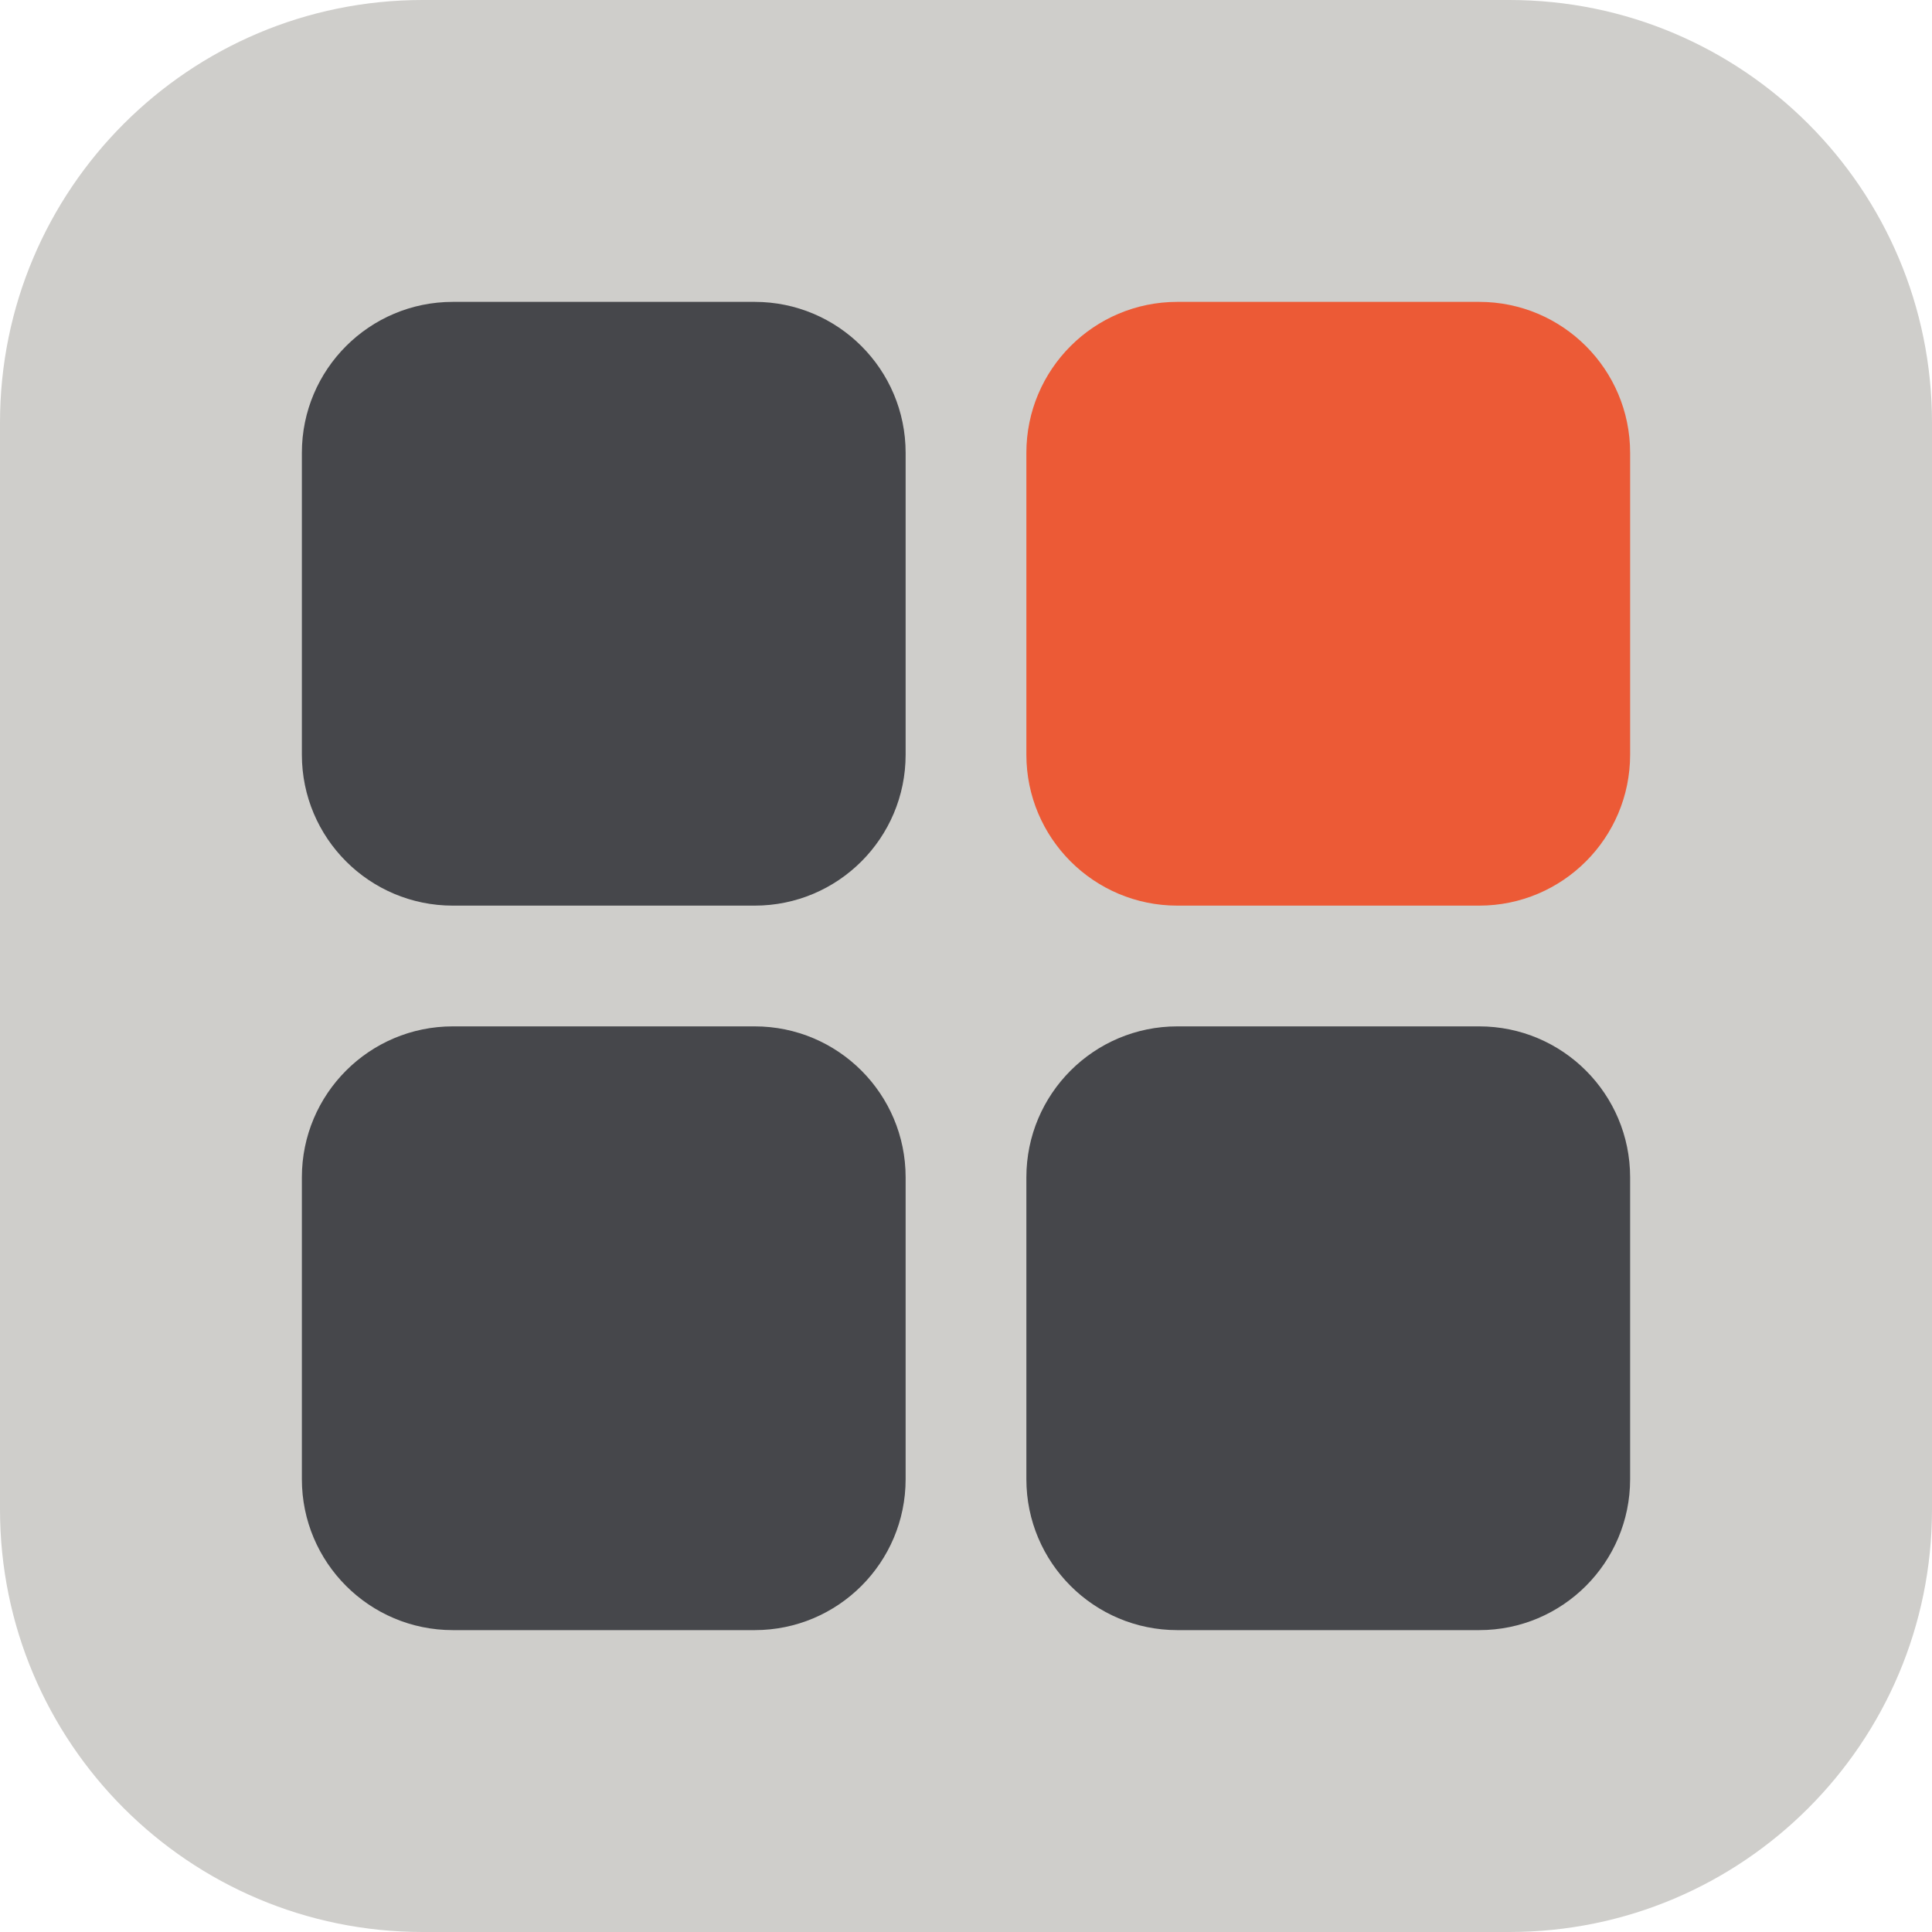
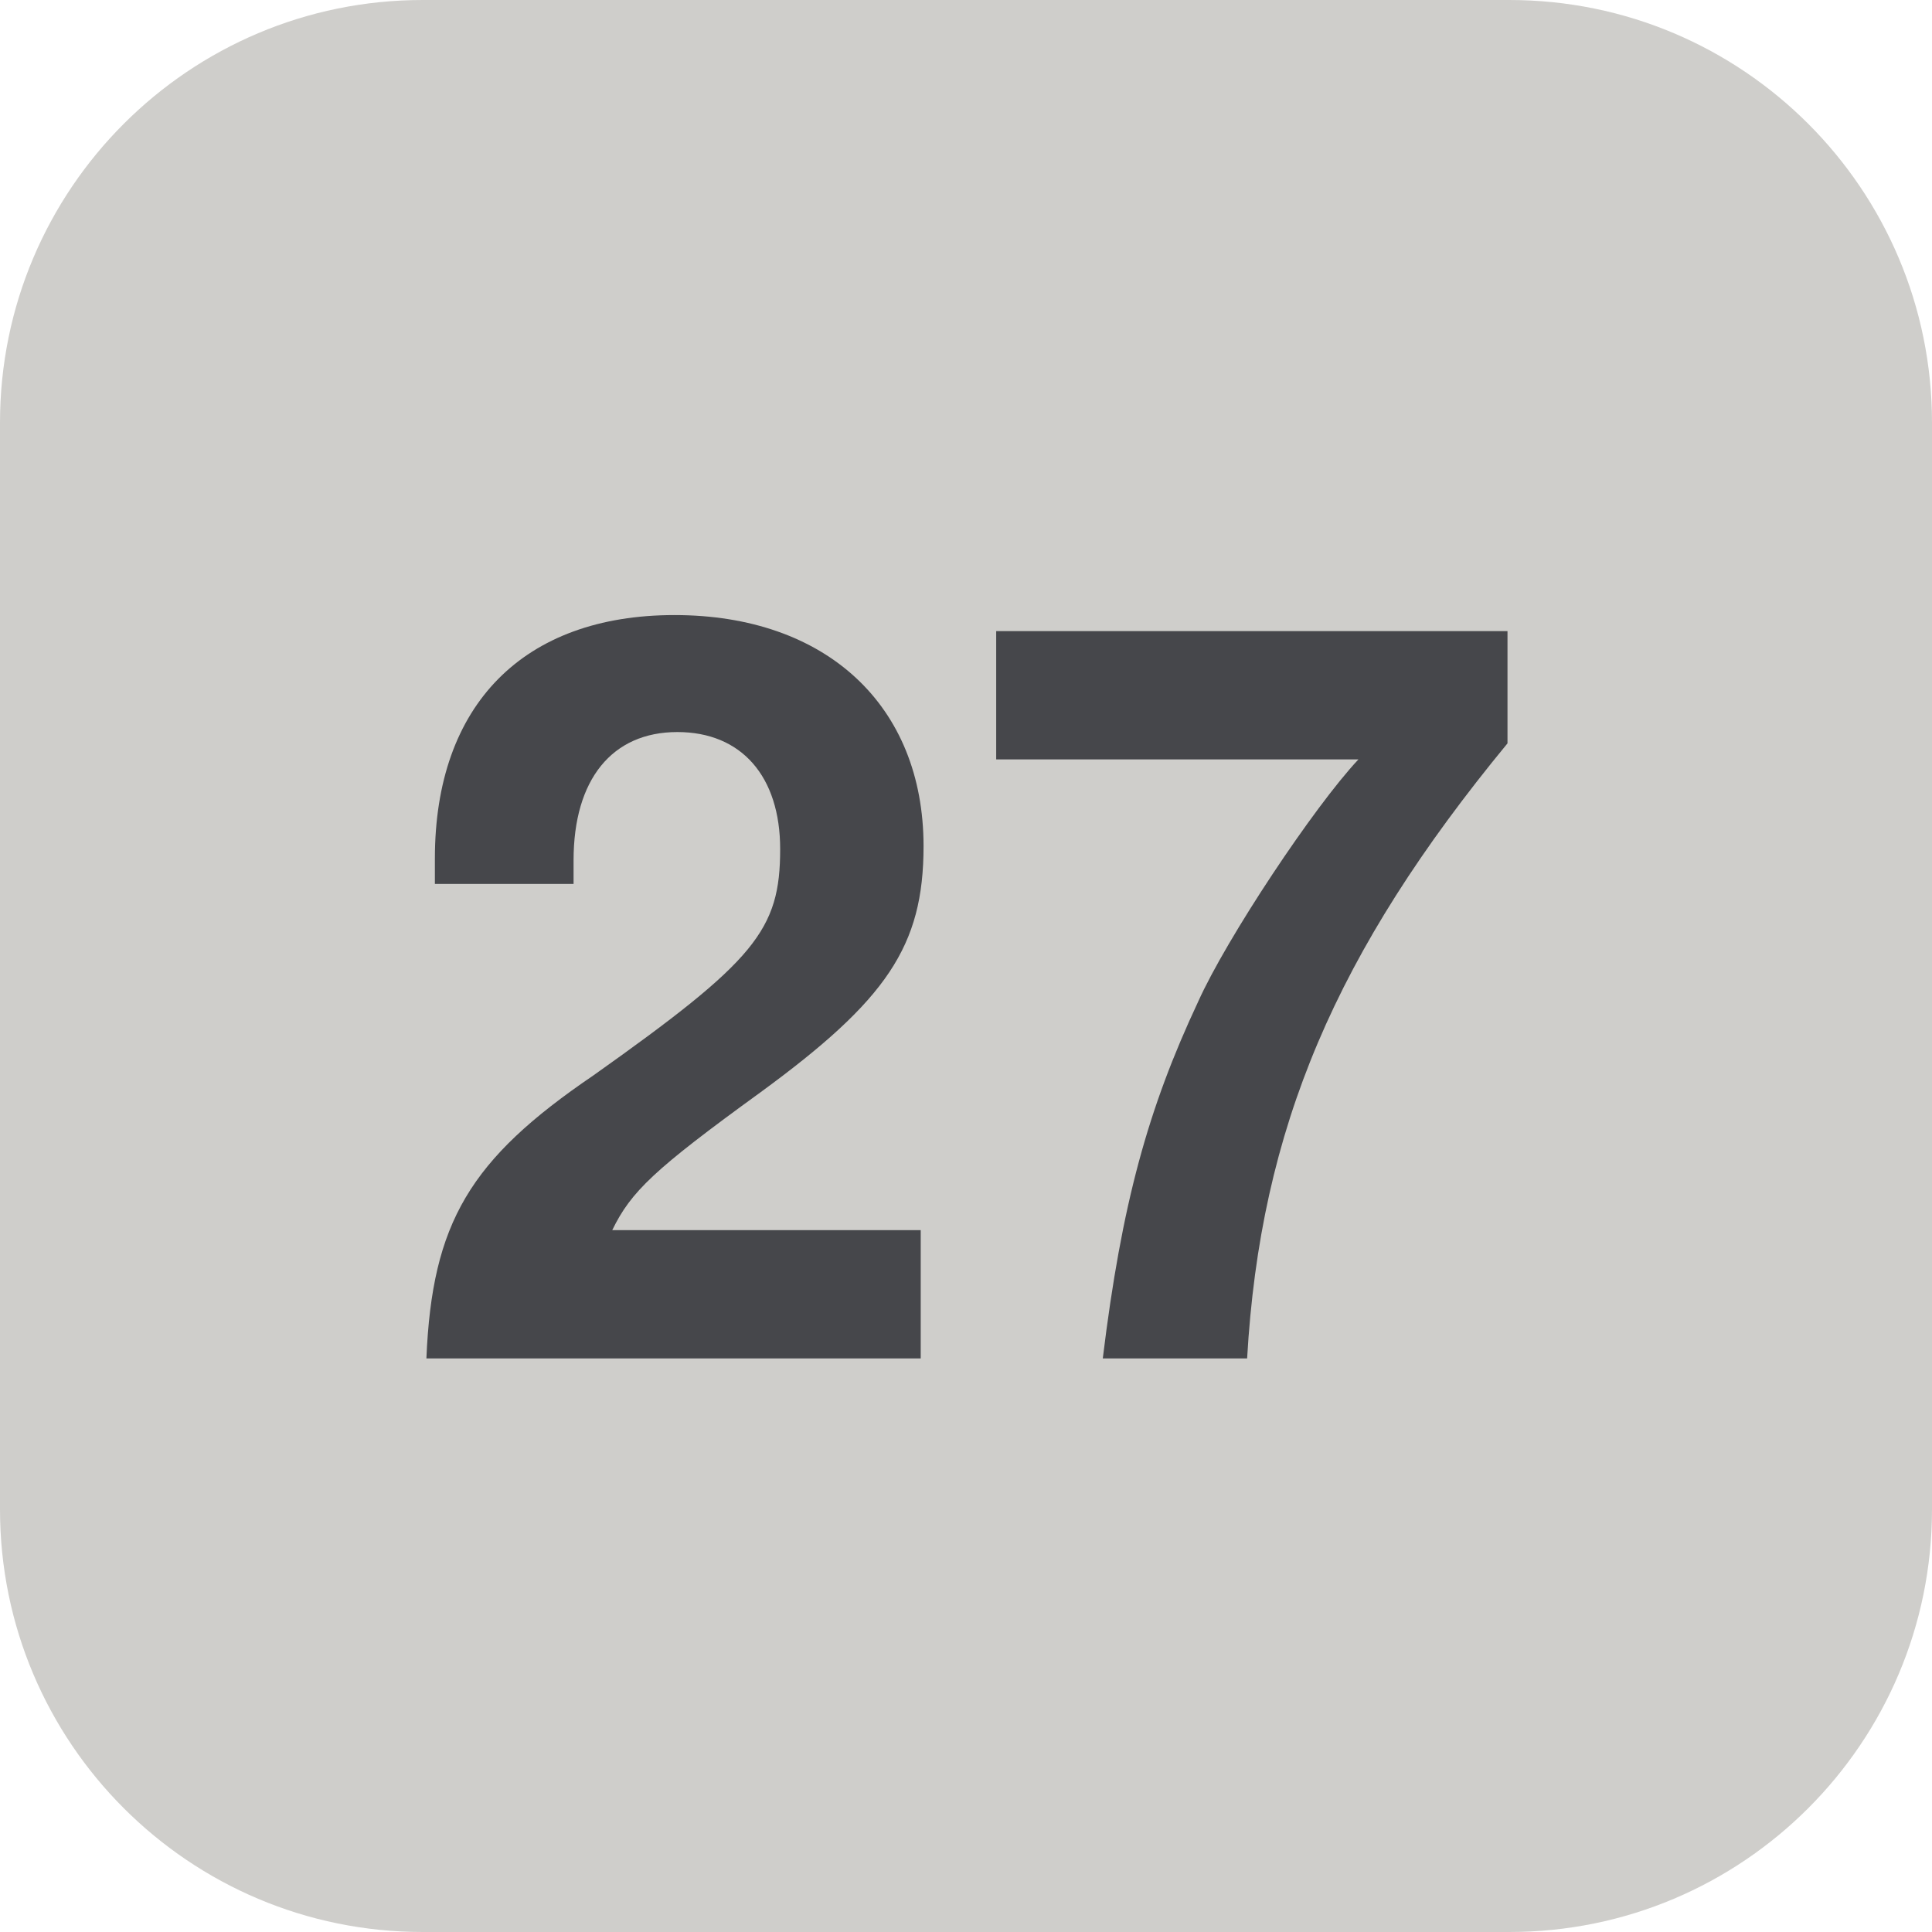
<svg xmlns="http://www.w3.org/2000/svg" viewBox="0 0 32 32">
  <rect width="32" height="32" rx="7" fill="#cfcecb" />
-   <rect x="5" y="5" width="10" height="10" rx="2.5" fill="#46474b" />
-   <rect x="17" y="5" width="10" height="10" rx="2.5" fill="#ec5a36" />
-   <rect x="5" y="17" width="10" height="10" rx="2.5" fill="#46474b" />
-   <rect x="17" y="17" width="10" height="10" rx="2.5" fill="#46474b" />
+   <text x="16" y="22.5" text-anchor="middle" font-family="Helvetica, Arial, sans-serif" font-weight="700" font-size="17" fill="#46474b">27</text>
</svg>
